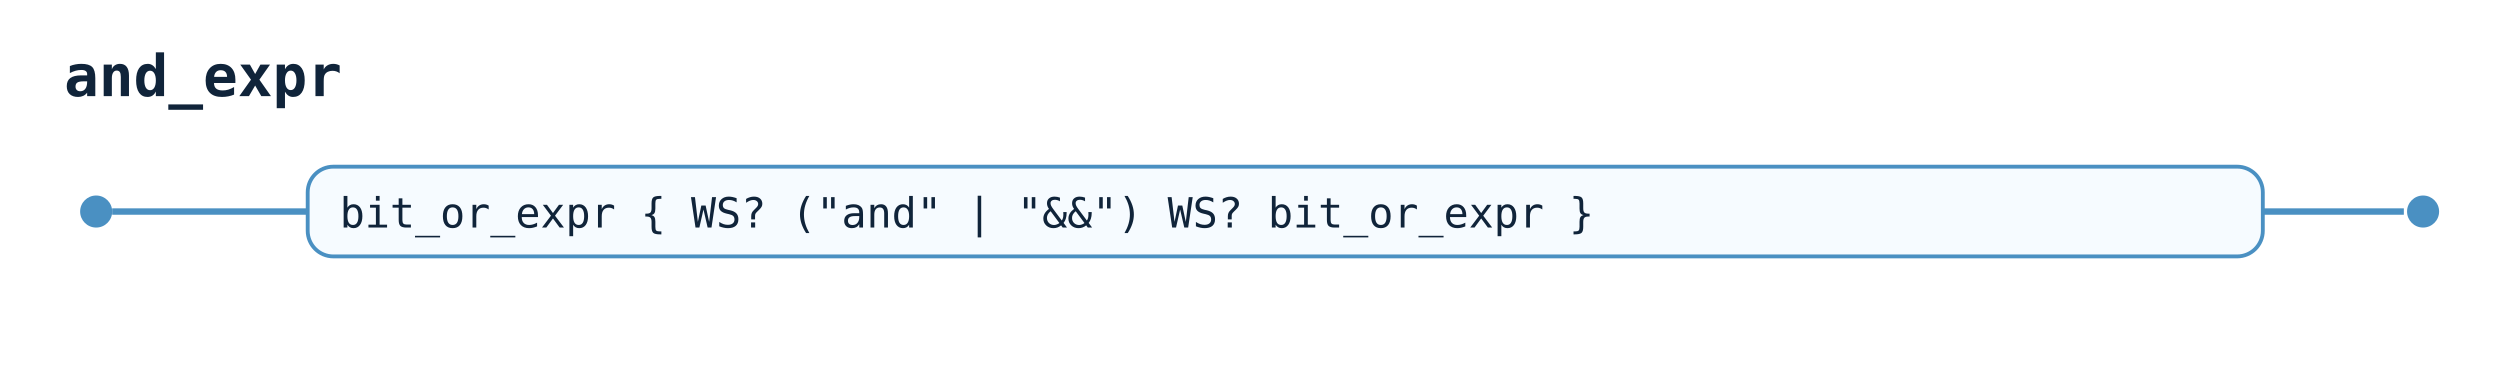
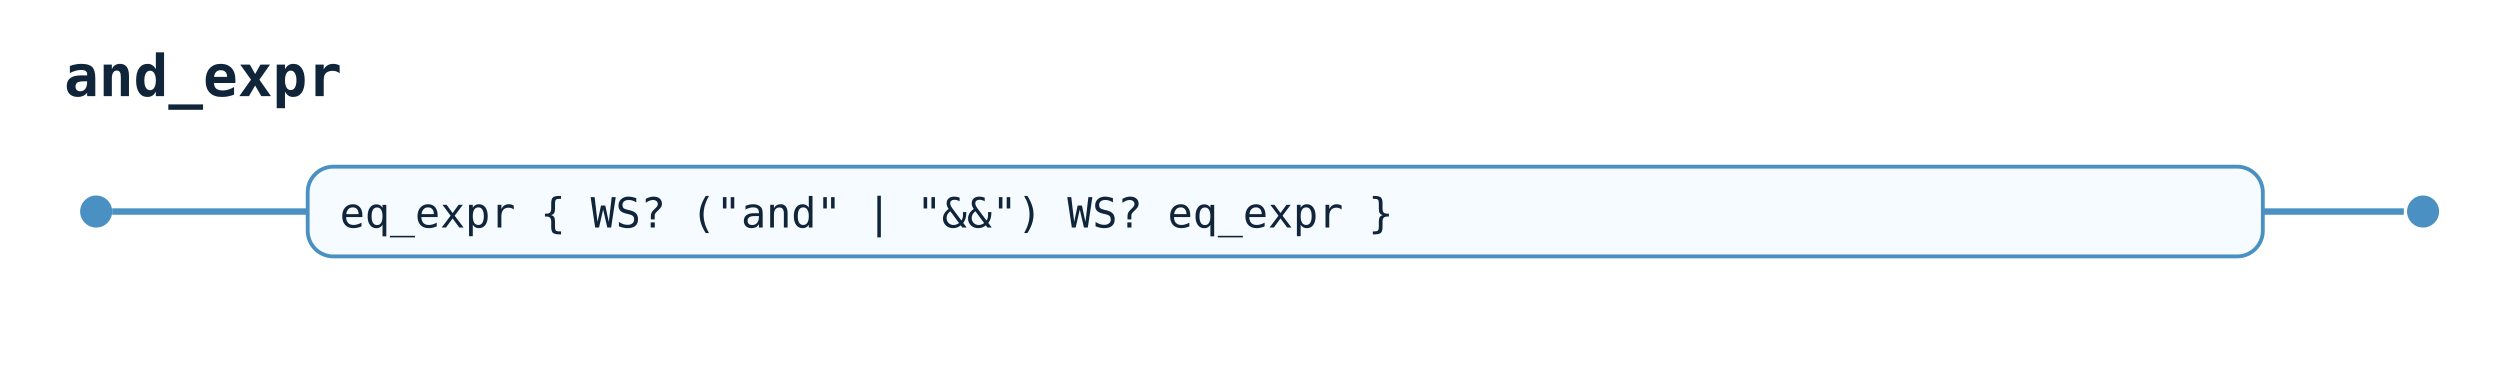
<svg xmlns="http://www.w3.org/2000/svg" width="780" height="118" viewBox="0 0 780 118">
  <style>text{font-family:ui-monospace,SFMono-Regular,Menlo,Consolas,monospace;fill:#10243a;}.title{font-size:18px;font-weight:700;}.alt{font-size:13px;}.box{fill:#f6fbff;stroke:#4a90c2;stroke-width:1.2;rx:8;ry:8;}.line{stroke:#4a90c2;stroke-width:2;fill:none;}.dot{fill:#4a90c2;}</style>
  <text x="20" y="30" class="title">and_expr</text>
  <circle class="dot" cx="30" cy="66" r="5" />
  <path class="line" d="M 35 66 L 96 66" />
  <rect class="box" x="96" y="52" width="610" height="28" />
-   <text class="alt" x="106" y="71">bit_or_expr { WS? ("and" | "&amp;&amp;") WS? bit_or_expr }</text>
+   <text class="alt" x="106" y="71">eq_expr { WS? ("and" | "&amp;&amp;") WS? eq_expr }</text>
  <path class="line" d="M 706 66 L 750 66" />
  <circle class="dot" cx="756" cy="66" r="5" />
</svg>
